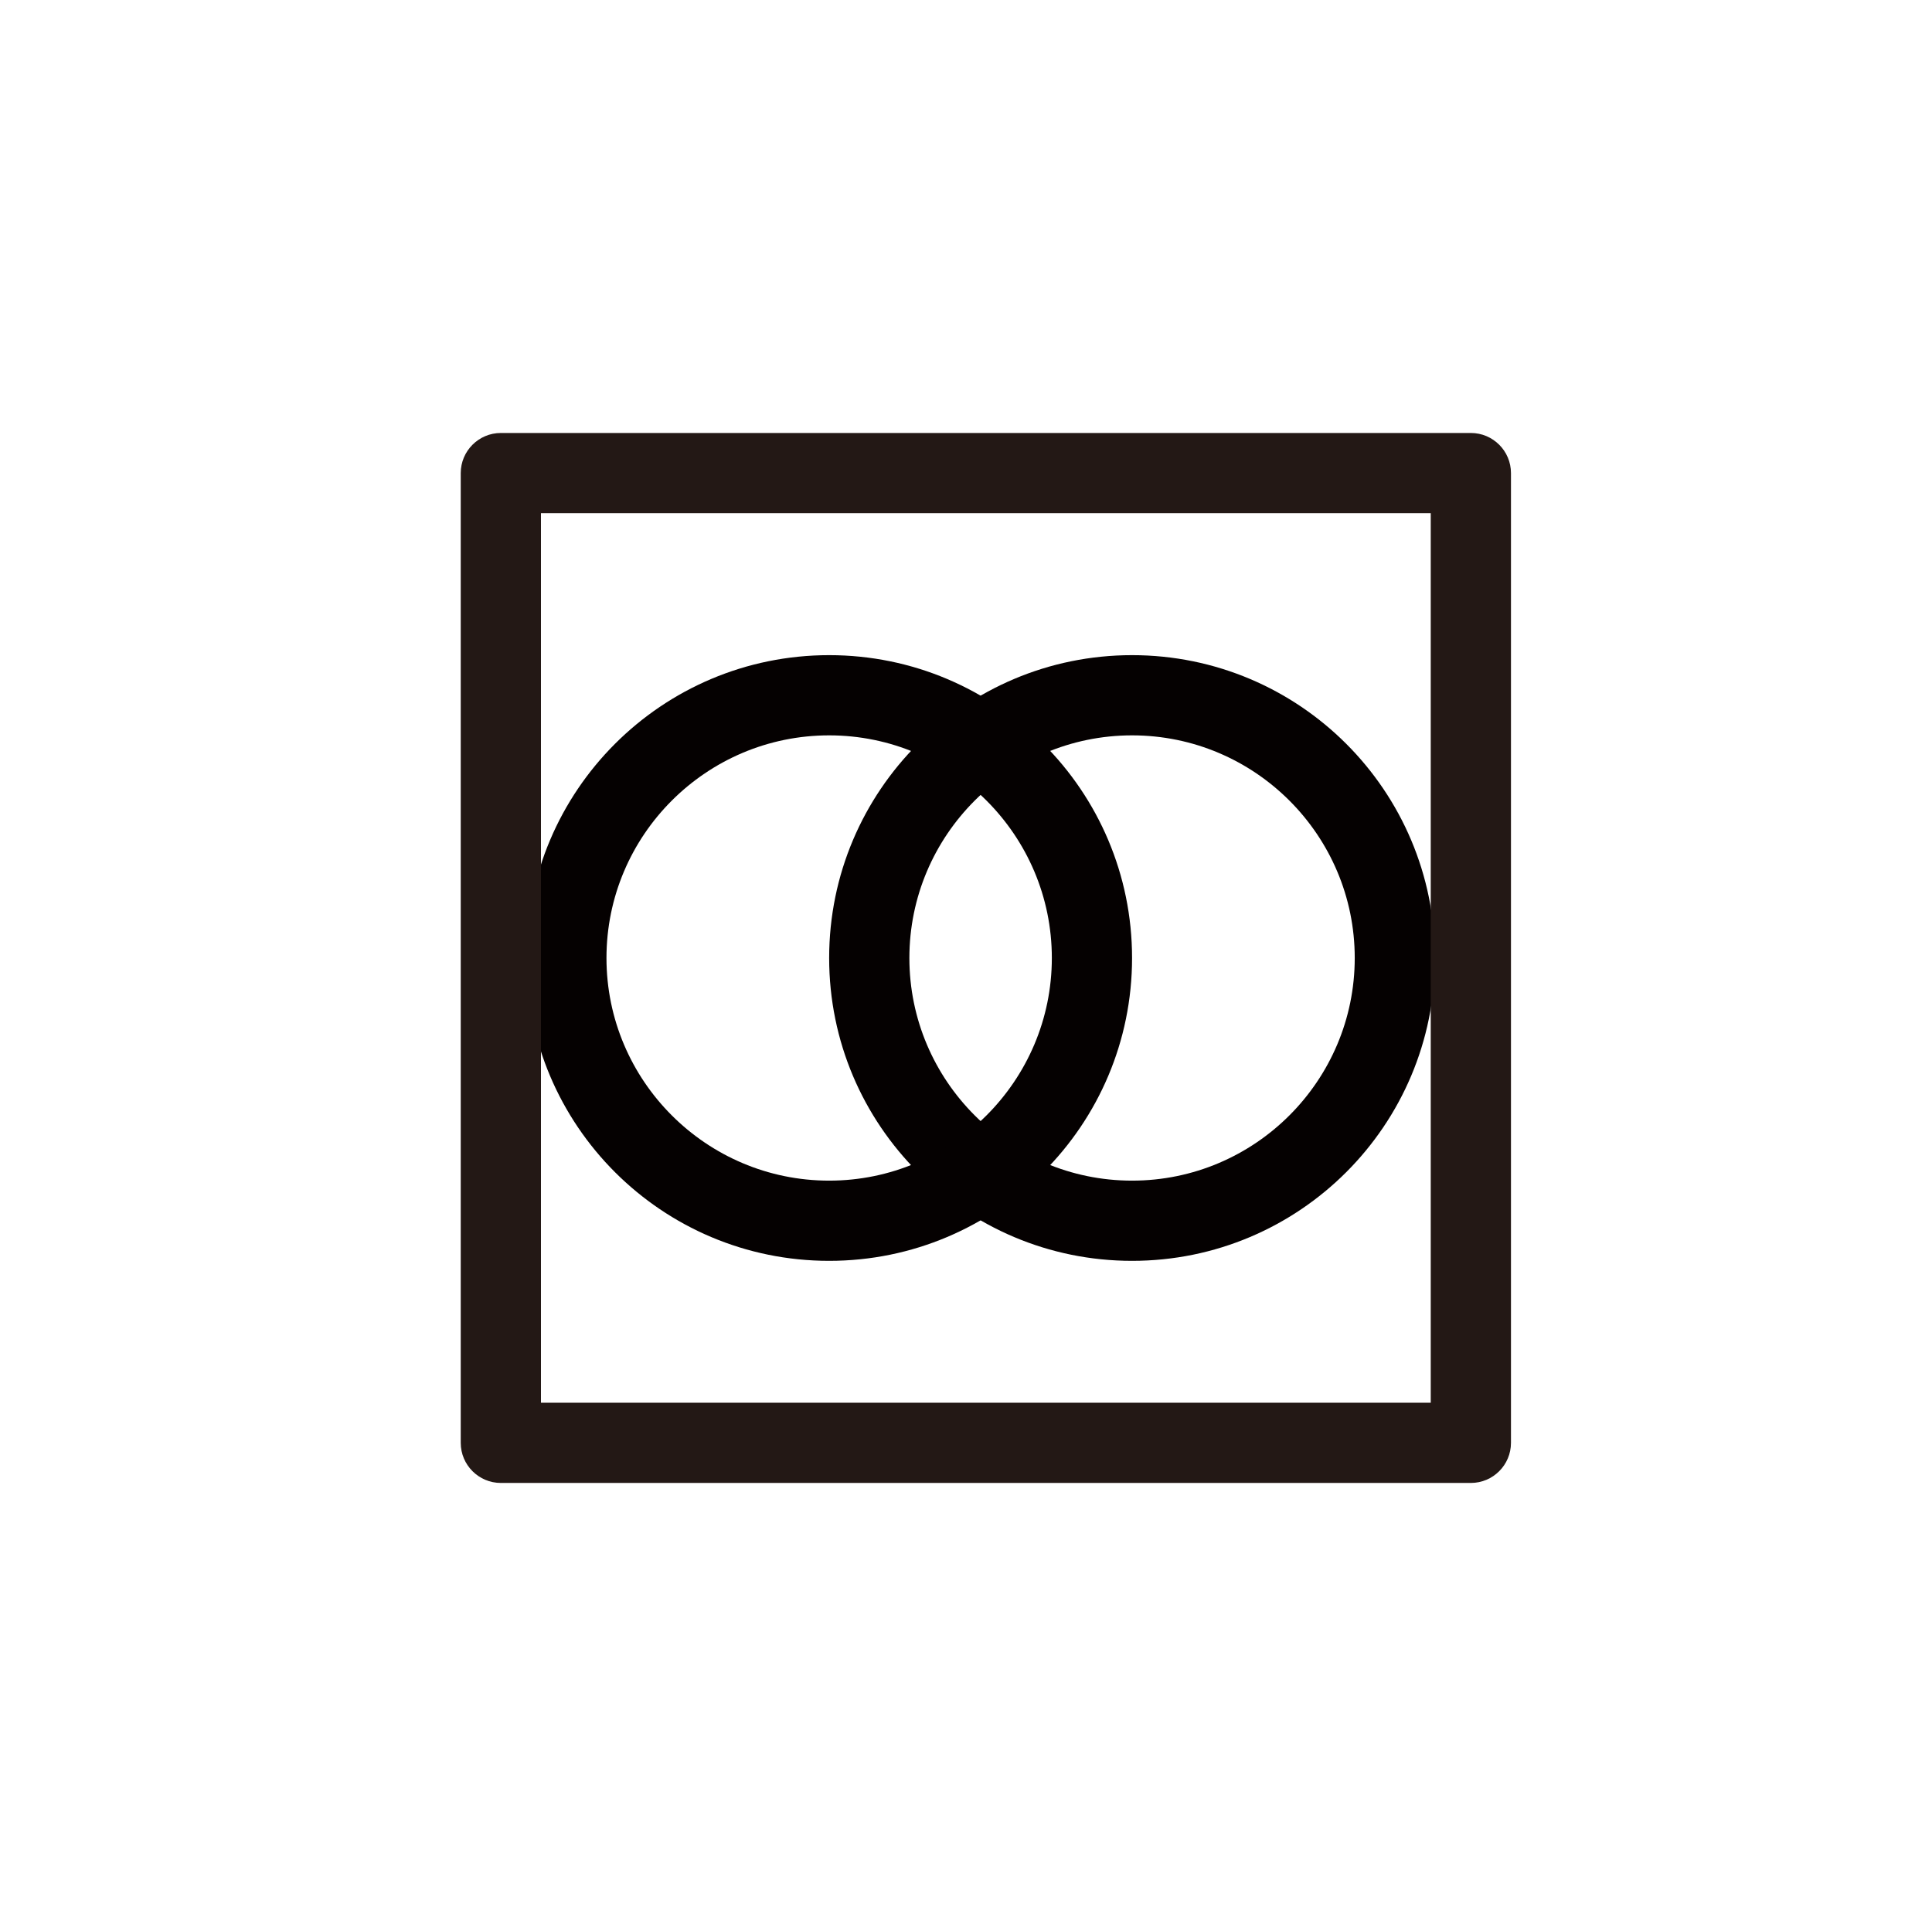
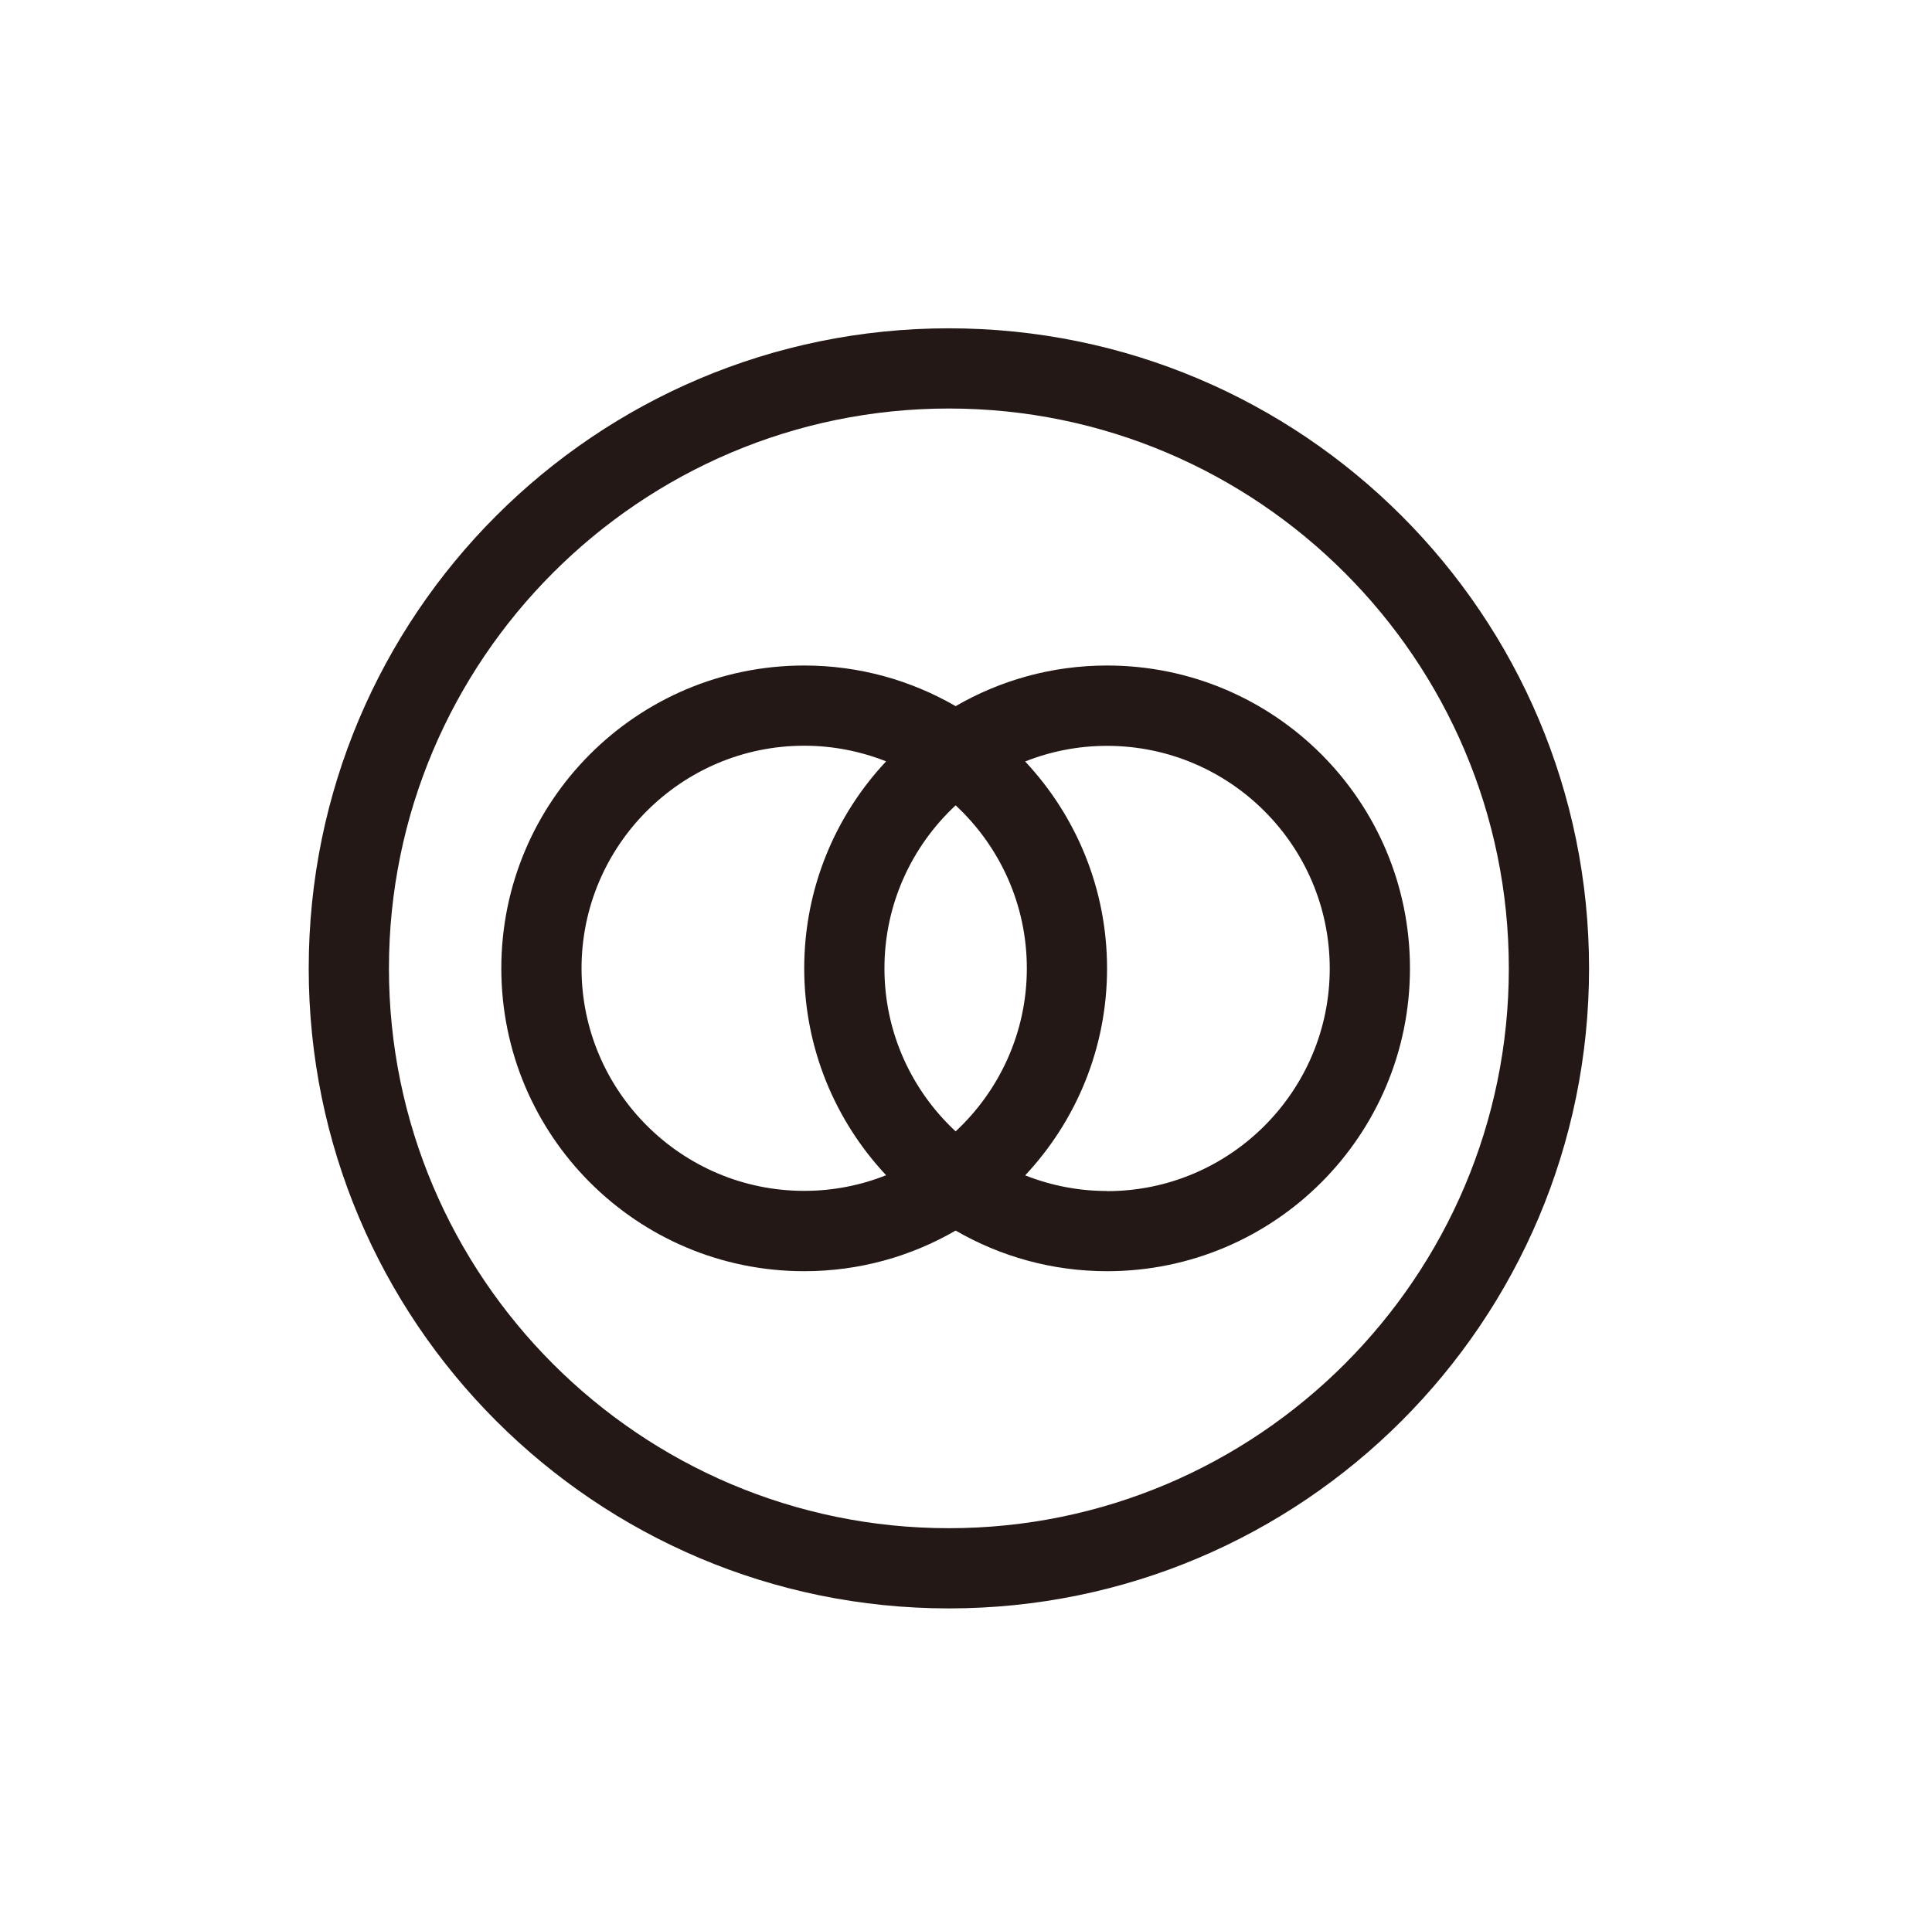
<svg xmlns="http://www.w3.org/2000/svg" id="_圖層_1" data-name="圖層 1" viewBox="0 0 289 288.22">
  <defs>
    <style>
      .cls-1 {
-         fill: #050101;
-       }
- 
-       .cls-2 {
        fill: #231815;
      }
    </style>
  </defs>
-   <path class="cls-1" d="M169.34,110.02c18.37,0,33.31,14.94,33.31,33.31s-14.94,33.31-33.31,33.31-33.31-14.94-33.31-33.31,14.94-33.31,33.31-33.31m0-12c-25.02,0-45.31,20.28-45.31,45.31s20.28,45.31,45.31,45.31,45.31-20.28,45.31-45.31-20.28-45.31-45.31-45.31h0Z" />
-   <path class="cls-1" d="M124.03,110.02c18.37,0,33.31,14.94,33.31,33.31s-14.94,33.31-33.31,33.31-33.31-14.94-33.31-33.31,14.94-33.31,33.31-33.31m0-12c-25.02,0-45.31,20.28-45.31,45.31s20.28,45.31,45.31,45.31,45.31-20.28,45.31-45.31-20.28-45.31-45.31-45.31h0Z" />
-   <path class="cls-2" d="M220.02,221.87H74.92c-3.31,0-6-2.69-6-6V70.78c0-3.31,2.69-6,6-6H220.02c3.31,0,6,2.69,6,6V215.87c0,3.31-2.69,6-6,6Zm-139.1-12H214.02V76.78H80.92V209.87Z" />
+   <path class="cls-1" d="M165.6,99.57c-8.26,0-15.99,2.22-22.65,6.08-6.67-3.86-14.4-6.08-22.65-6.08-25.02,0-45.31,20.28-45.31,45.31s20.28,45.31,45.31,45.31c8.26,0,15.99-2.22,22.65-6.08,6.67,3.86,14.4,6.08,22.65,6.08,25.02,0,45.31-20.28,45.31-45.31s-20.28-45.31-45.31-45.31Zm-12,45.31c0,9.62-4.11,18.3-10.65,24.39-6.55-6.09-10.65-14.76-10.65-24.39s4.11-18.3,10.65-24.39c6.55,6.09,10.65,14.76,10.65,24.39Zm-66.61,0c0-18.37,14.94-33.31,33.31-33.31,4.32,0,8.45,.84,12.25,2.34-7.59,8.1-12.25,18.99-12.25,30.96s4.66,22.86,12.25,30.96c-3.79,1.51-7.92,2.34-12.25,2.34-18.37,0-33.31-14.94-33.31-33.31Zm78.61,33.31c-4.32,0-8.45-.84-12.25-2.34,7.59-8.1,12.25-18.99,12.25-30.96s-4.66-22.86-12.25-30.96c3.79-1.51,7.92-2.34,12.25-2.34,18.37,0,33.31,14.94,33.31,33.31s-14.94,33.31-33.31,33.31Z" />
+   <path class="cls-1" d="M141.94,49.12c-52.89,0-95.76,42.87-95.76,95.76s42.87,95.76,95.76,95.76,95.76-42.87,95.76-95.76-42.87-95.76-95.76-95.76Zm0,179.52c-46.19,0-83.76-37.57-83.76-83.76S95.76,61.12,141.94,61.12s83.76,37.57,83.76,83.76-37.57,83.76-83.76,83.76Z" />
</svg>
